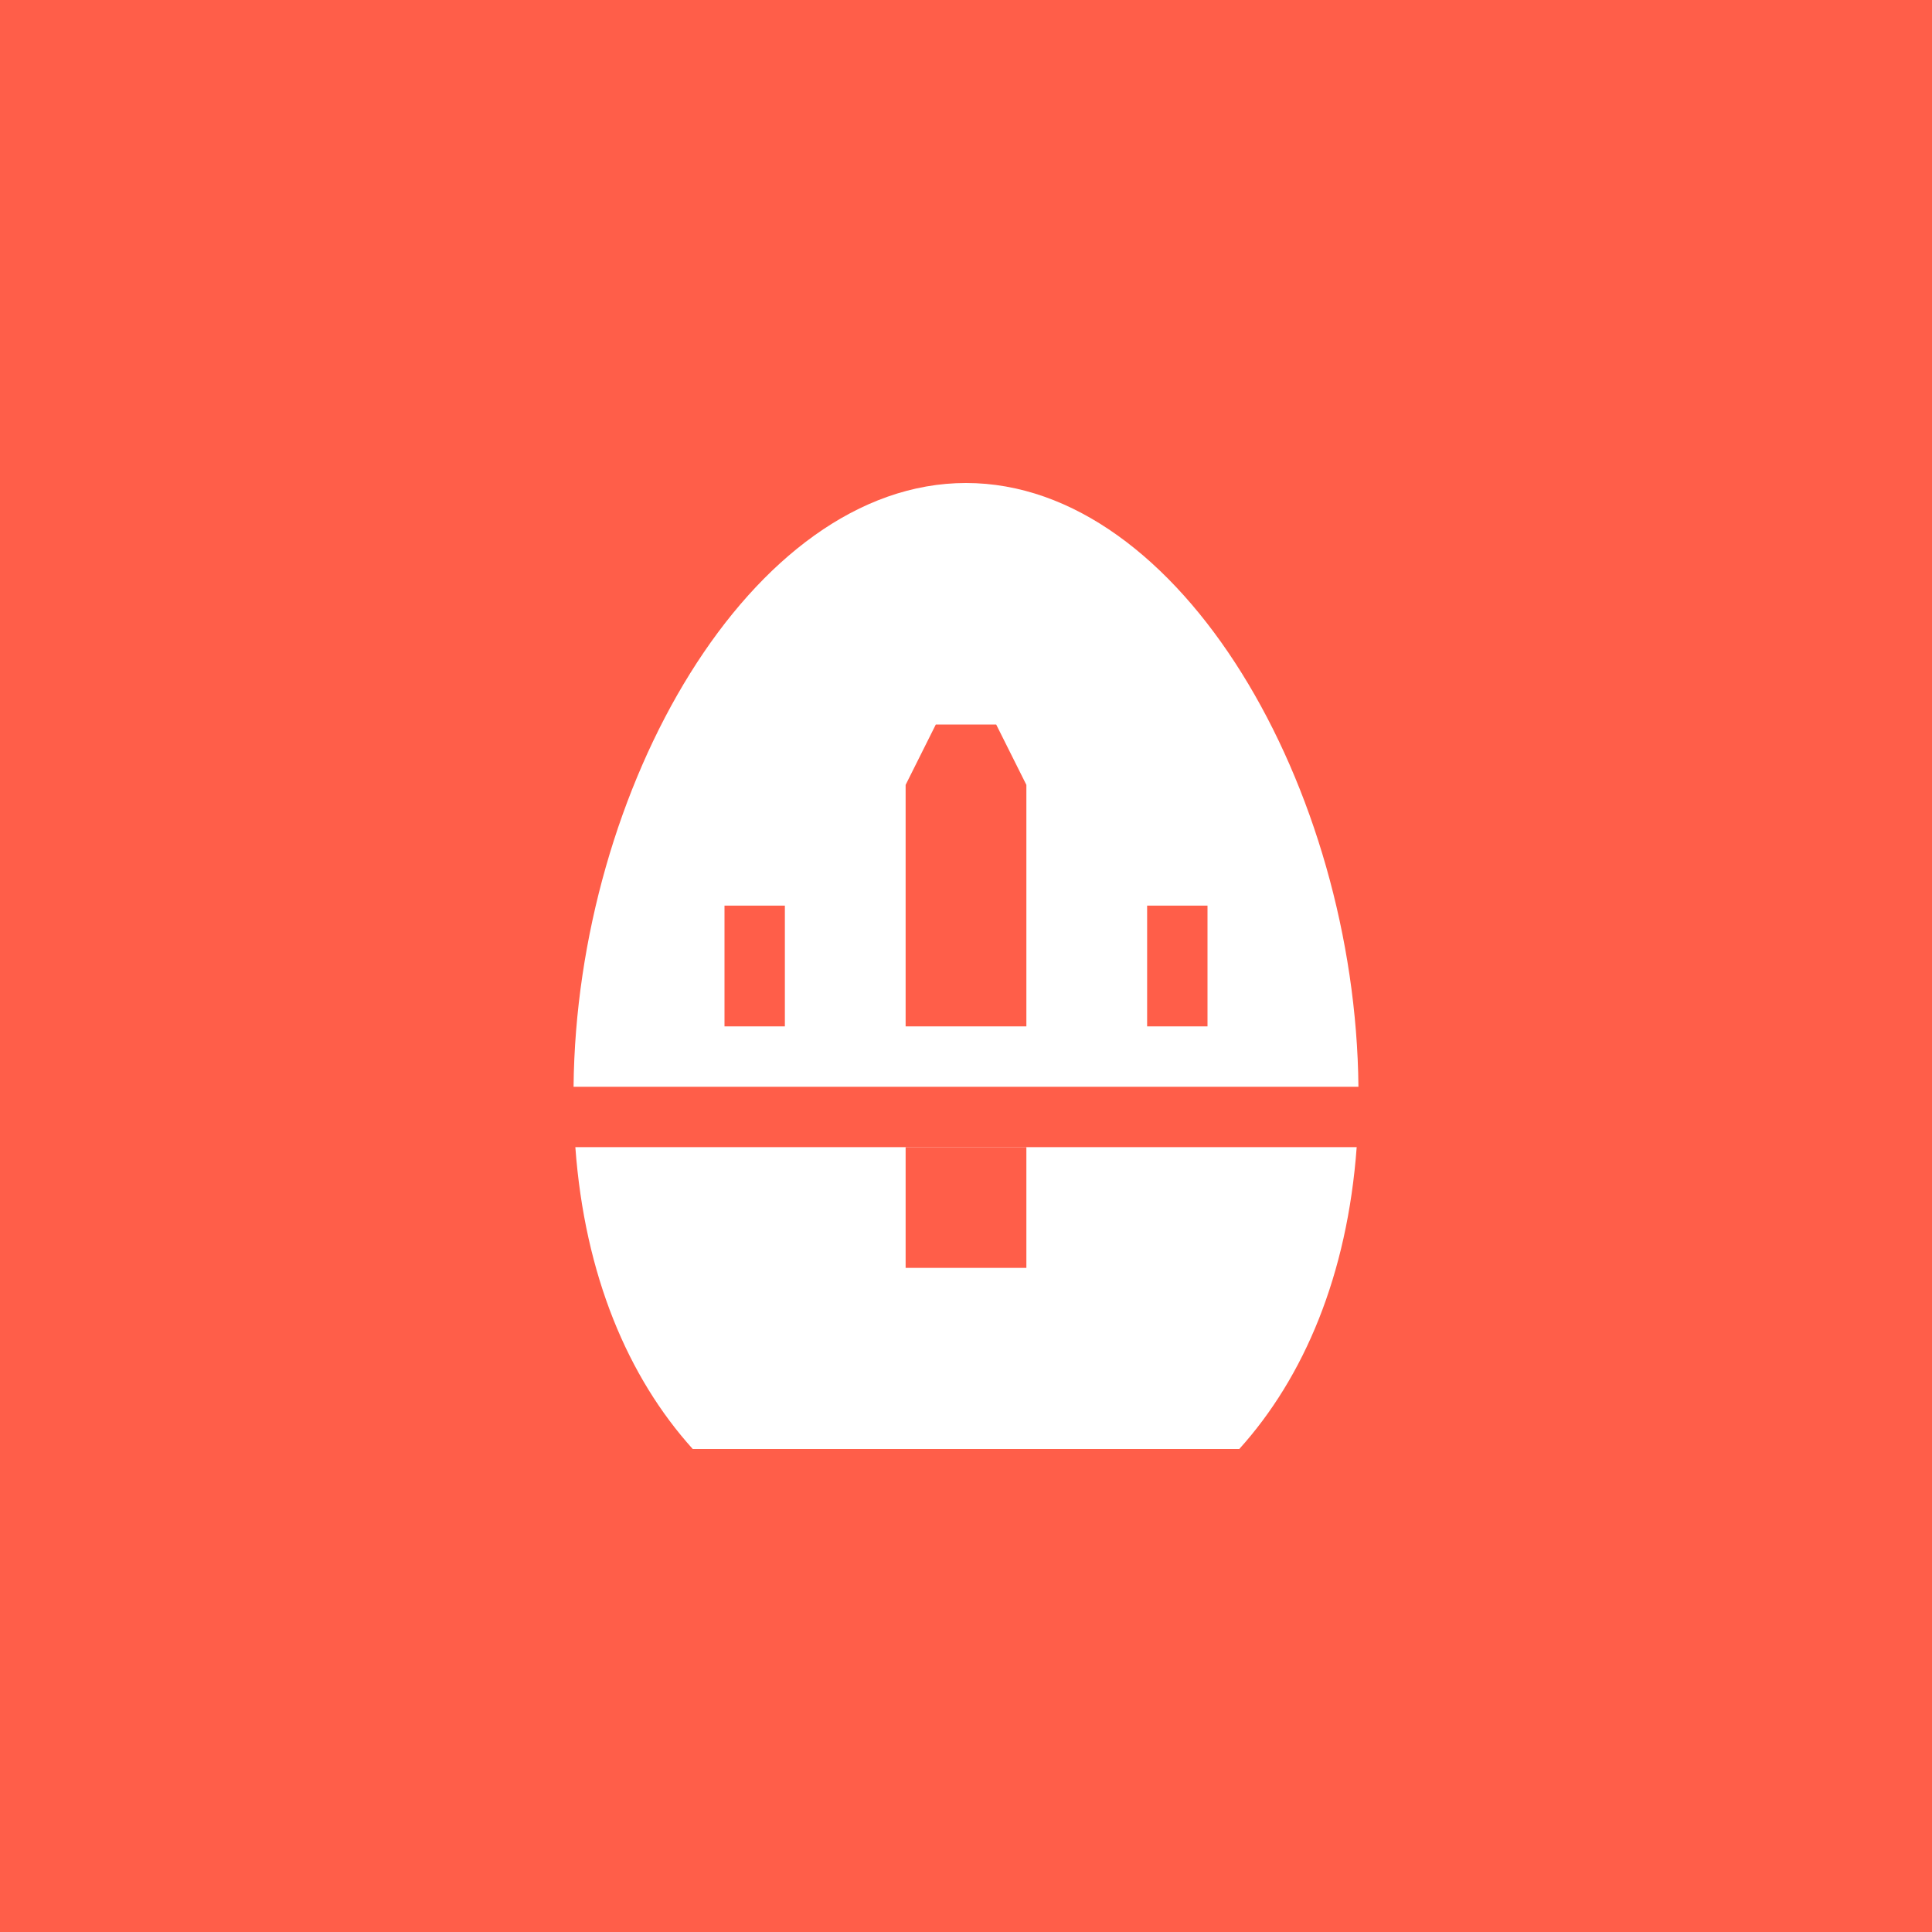
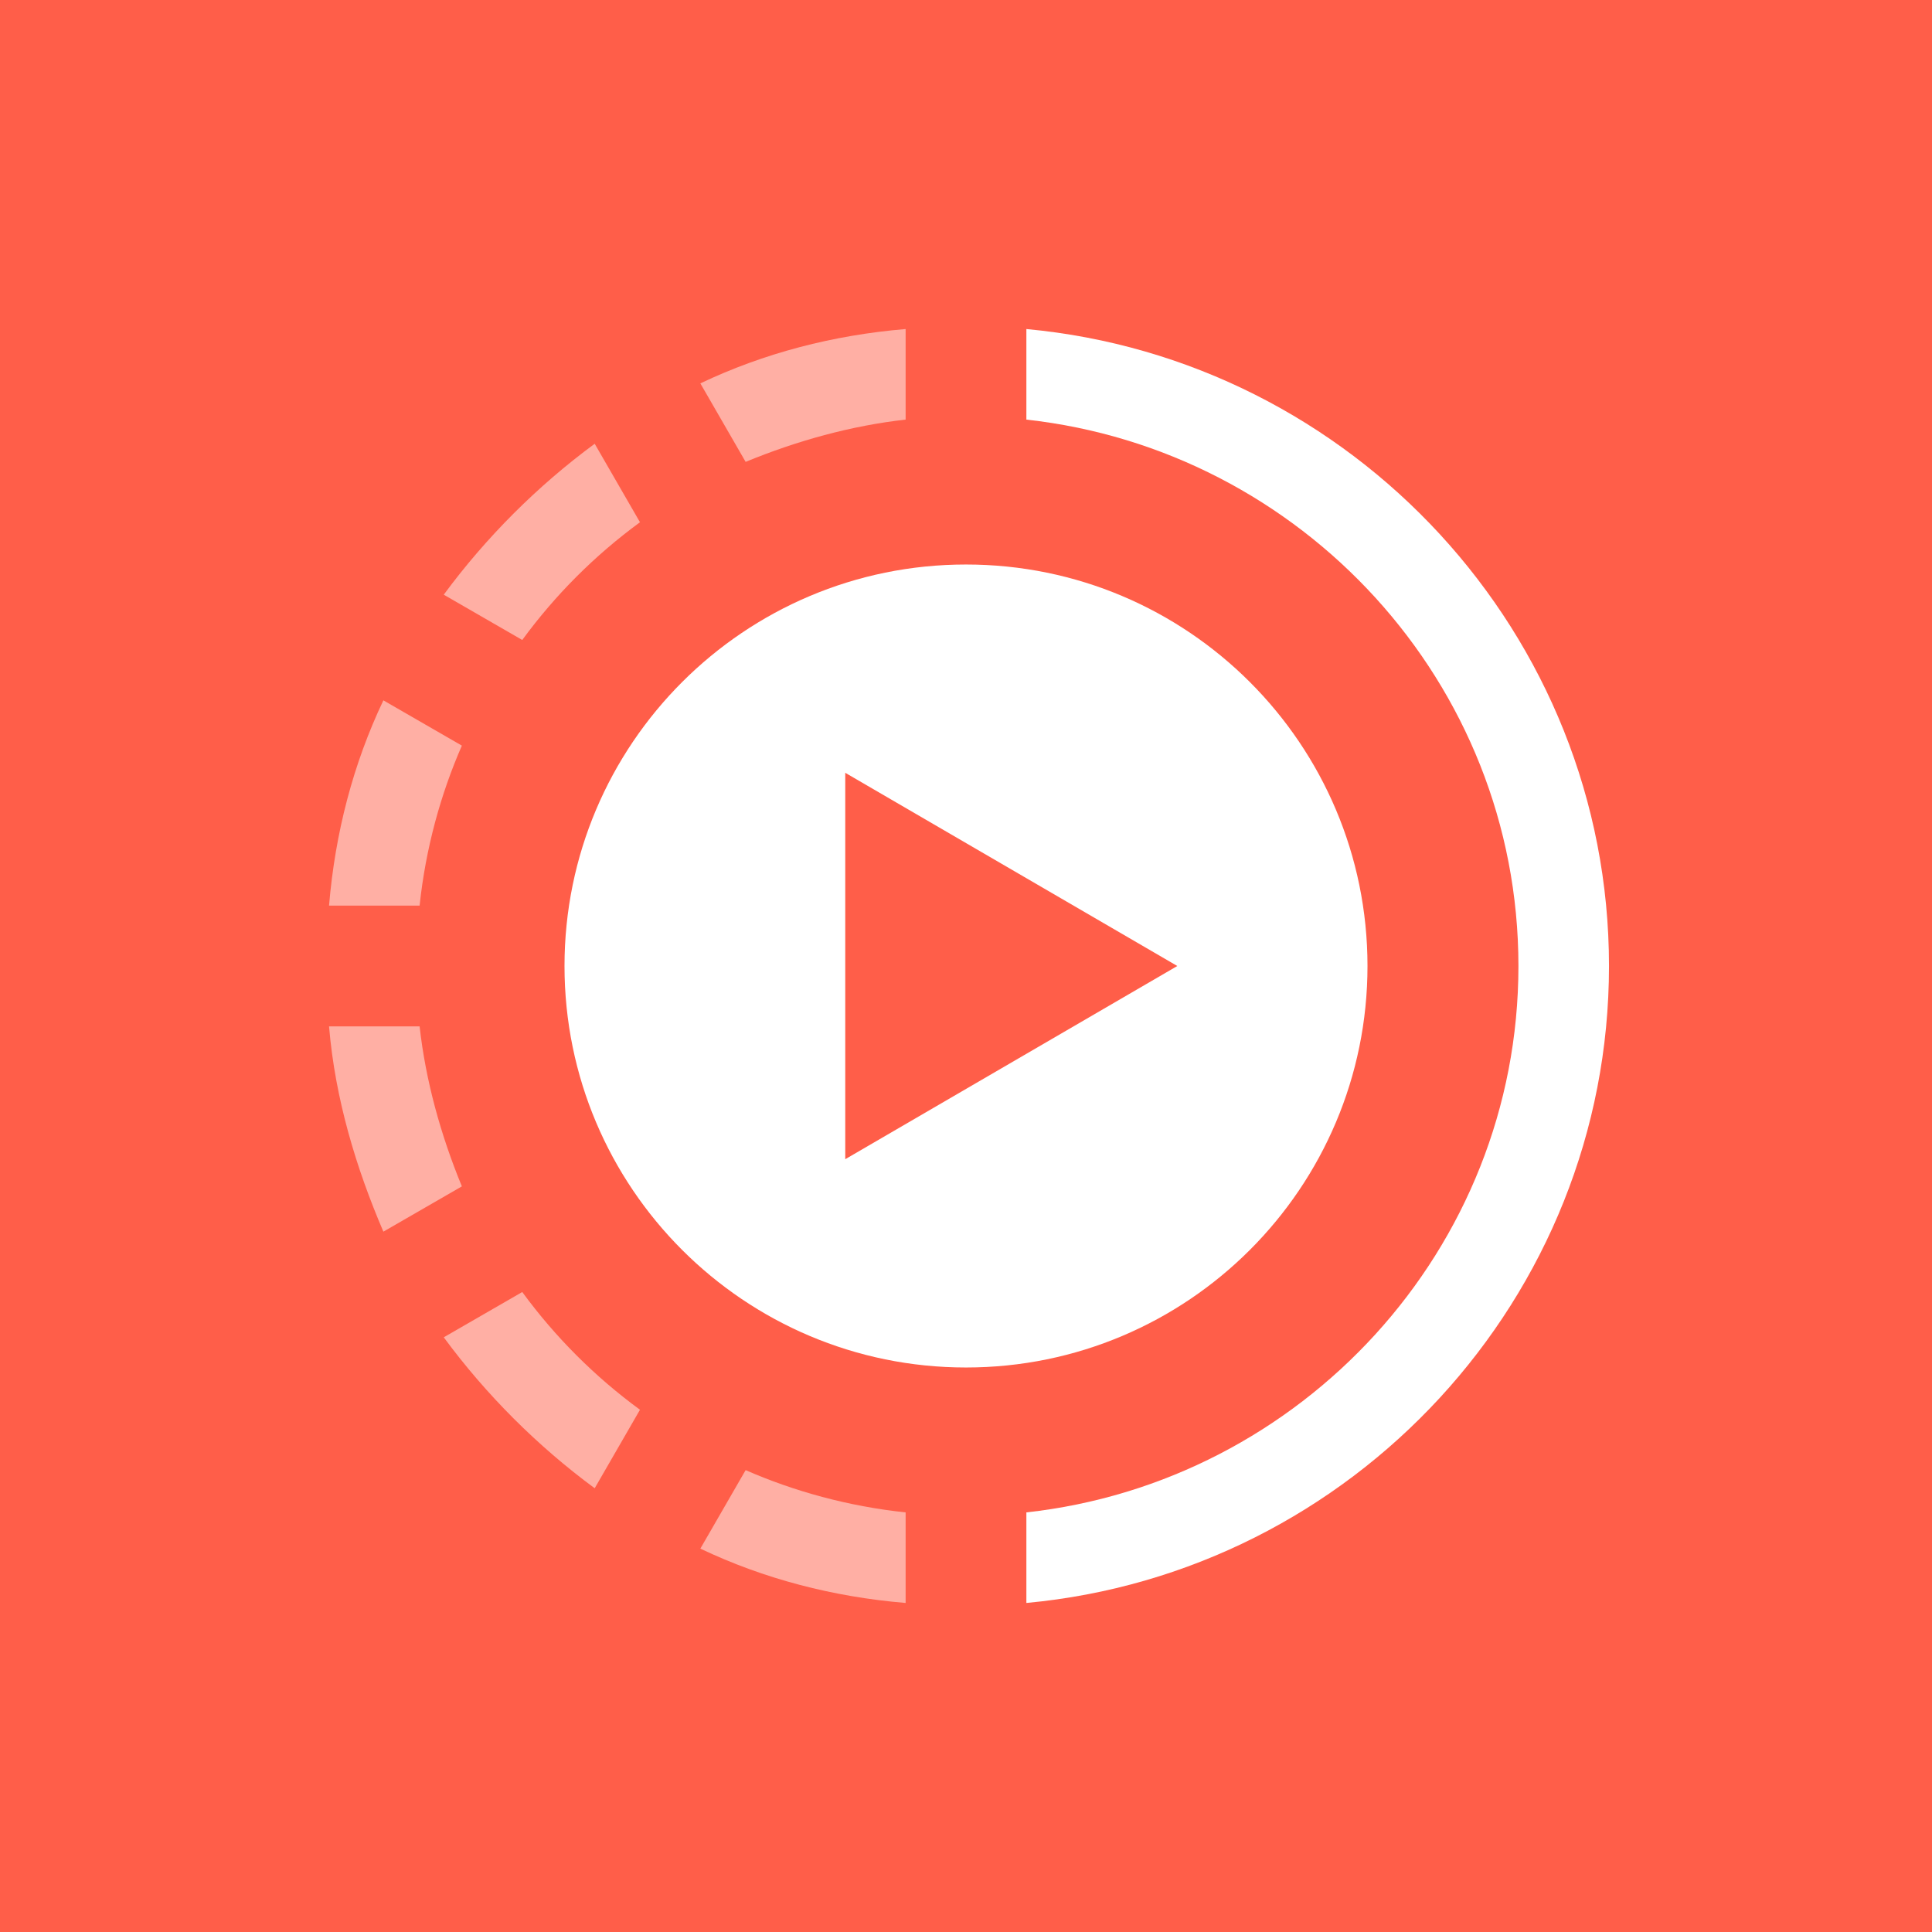
<svg xmlns="http://www.w3.org/2000/svg" viewBox="0 0 64 64">
  <path fill="#FF5E49" d="M0 0h64v64H0V0z" />
-   <path fill="#FFF" d="M32 16c-7.124 0-12.904 10.137-13 20h26c-.096-9.863-5.876-20-13-20z" />
-   <path fill="#FF5E49" d="M31 24h2l1 2v8h-4v-8zM24 30h2v4h-2zM38 30h2v4h-2z" />
-   <path fill="#FFF" d="M19.059 38c.31 4.239 1.742 7.621 3.889 10h18.105c2.147-2.379 3.579-5.761 3.889-10H19.059z" />
-   <path fill="#FF5E49" d="M30 38h4v4h-4z" />
+   <circle fill="#FFF" cx="32" cy="32" r="13.3" />
+   <path fill="#FF5E49" d="M39 32l-11-6.4v12.8z" />
+   <path opacity=".5" fill="#FFF" d="M23.2 12.7l1.5 2.6c1.7-.7 3.5-1.2 5.3-1.4v-3c-2.4.2-4.7.8-6.8 1.8zM17.3 21.2c1.1-1.5 2.4-2.8 3.9-3.9l-1.5-2.6c-1.9 1.4-3.6 3.1-5 5l2.6 1.5zM13.9 30c.2-1.9.7-3.7 1.4-5.3l-2.6-1.5c-1 2.1-1.6 4.4-1.8 6.8h3zM17.3 42.8l-2.6 1.5c1.4 1.9 3.1 3.6 5 5l1.5-2.6c-1.5-1.1-2.8-2.4-3.9-3.9z" />
+   <path fill="#FFF" d="M34 10.9v3c9.1 1 16.3 8.7 16.3 18.1S43.1 49.1 34 50.1v3C44.8 52.1 53.3 43 53.3 32S44.8 11.9 34 10.9z" />
+   <path opacity=".5" fill="#FFF" d="M15.3 39.3c-.7-1.7-1.2-3.5-1.4-5.3h-3c.2 2.4.9 4.7 1.8 6.8l2.6-1.5zM30 50.1c-1.9-.2-3.7-.7-5.3-1.4l-1.5 2.6c2.1 1 4.4 1.6 6.8 1.8v-3z" />
</svg>
